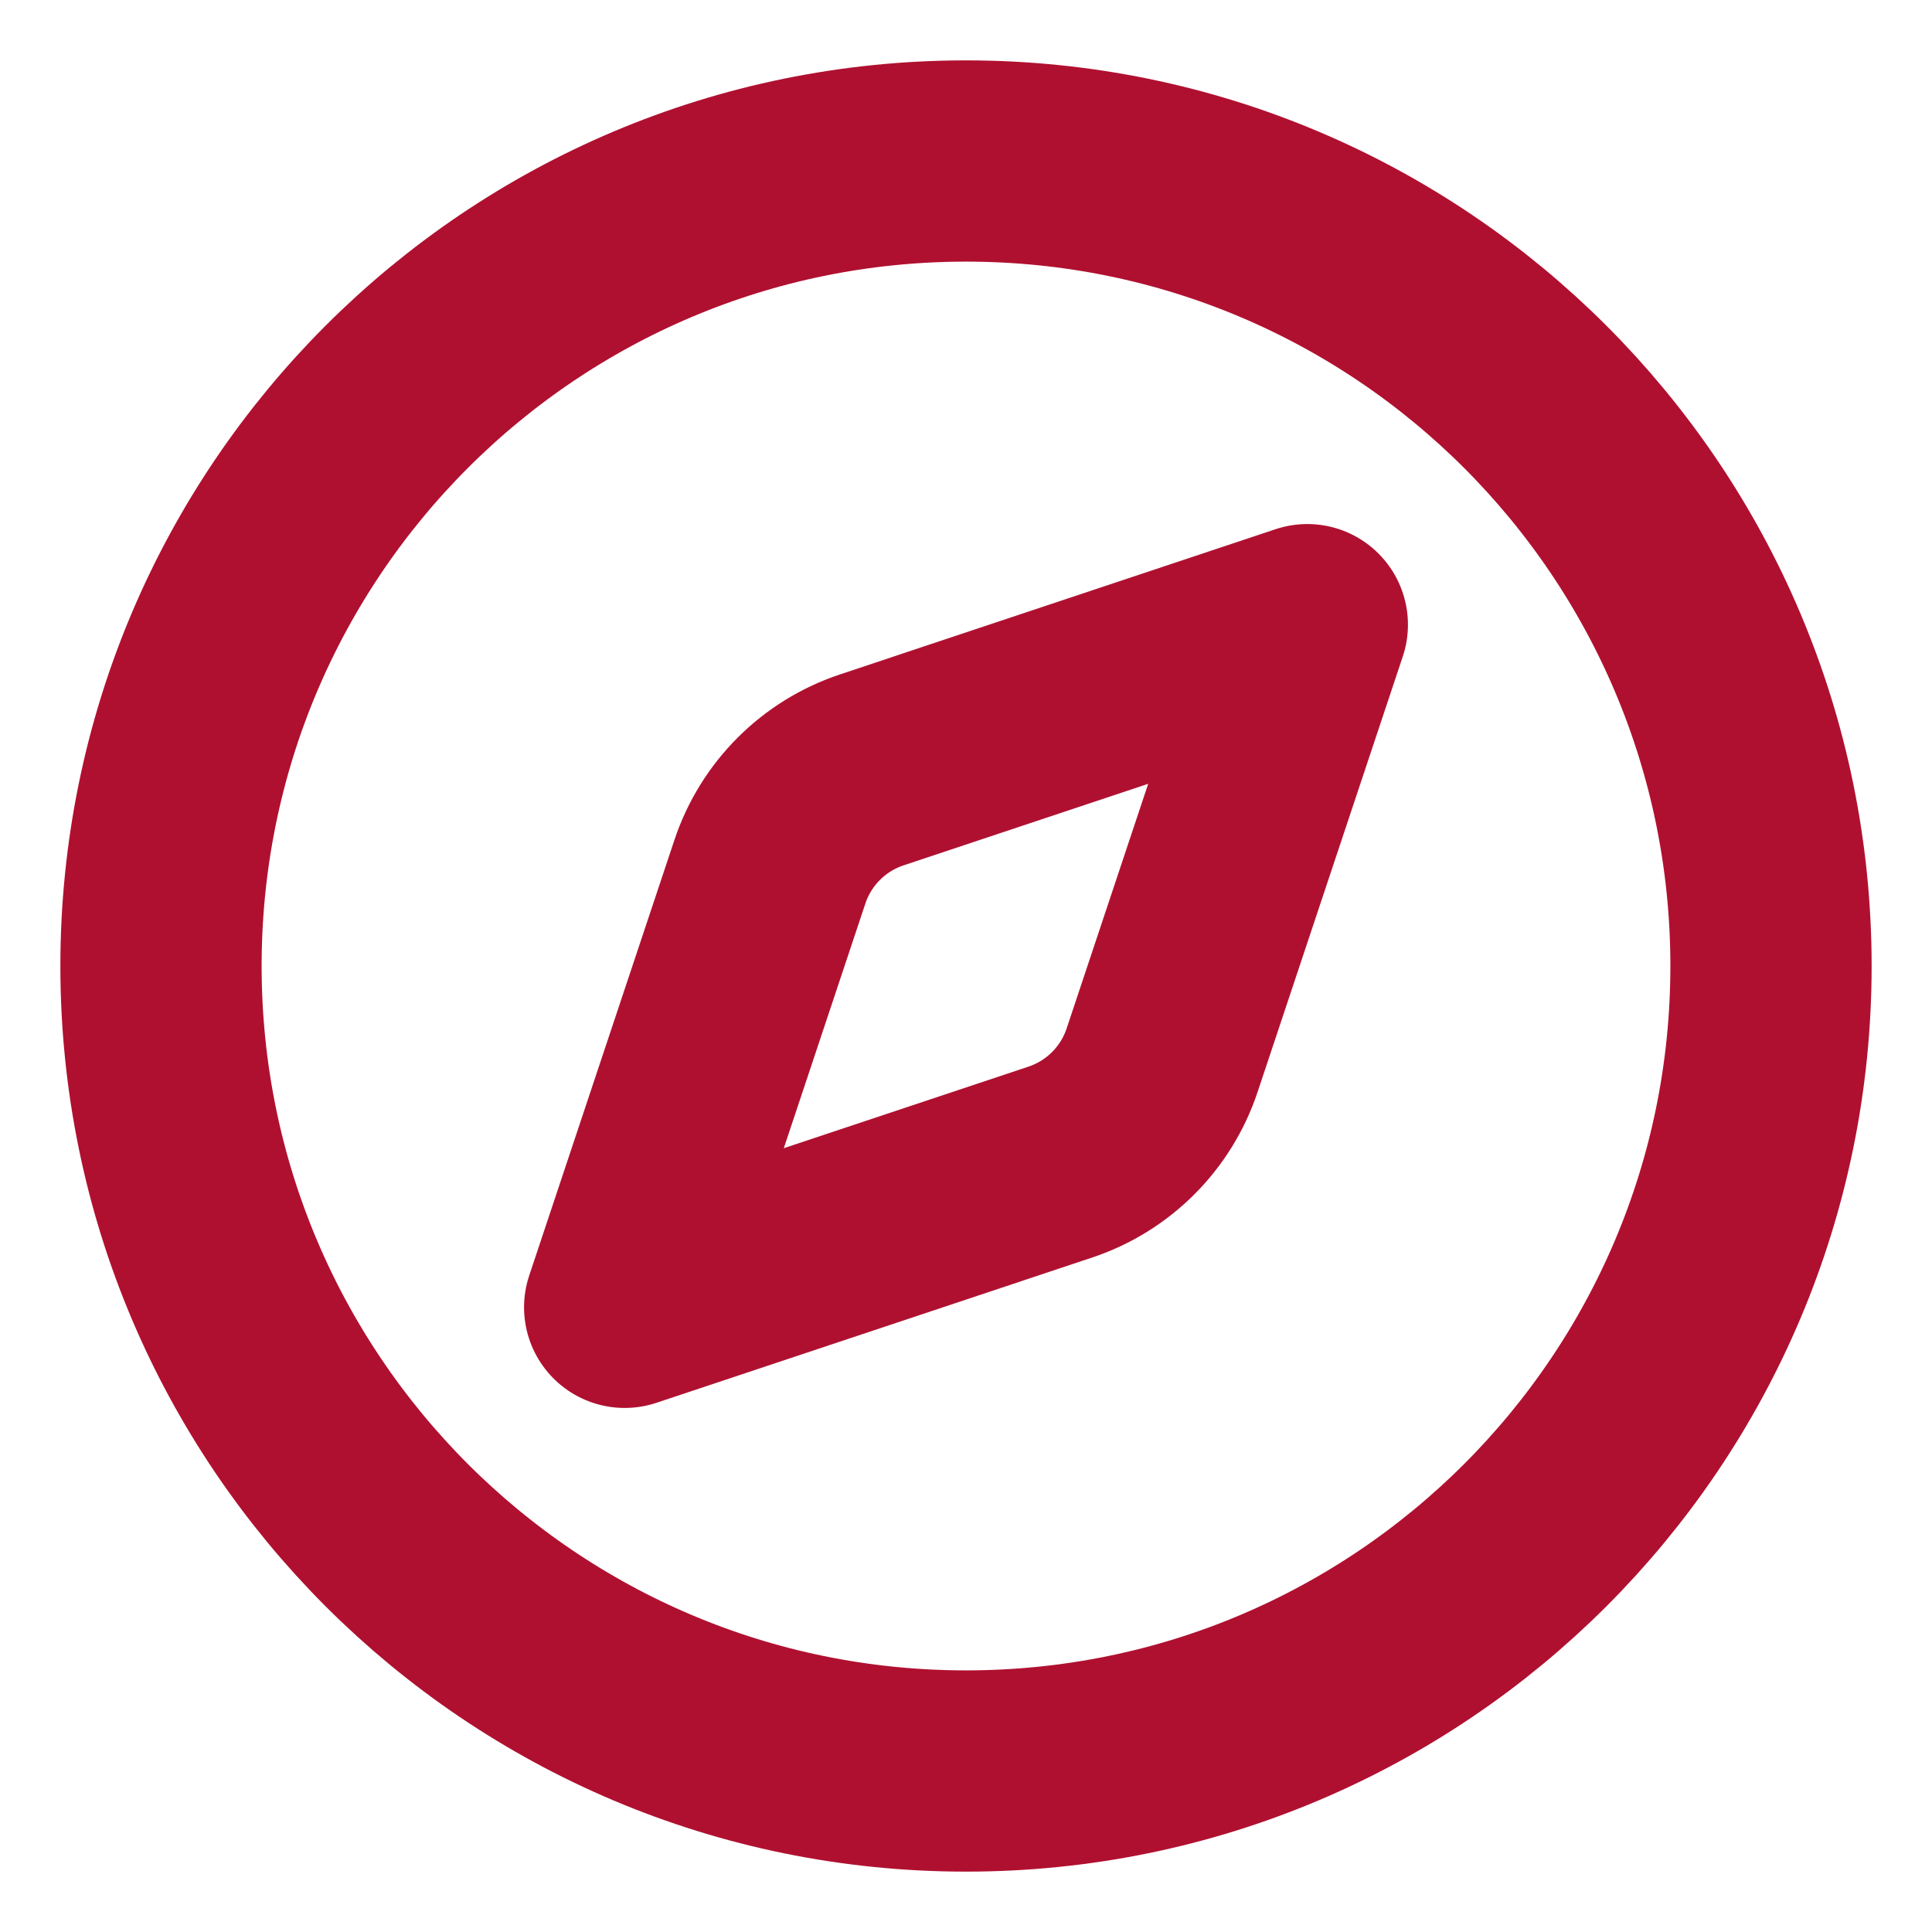
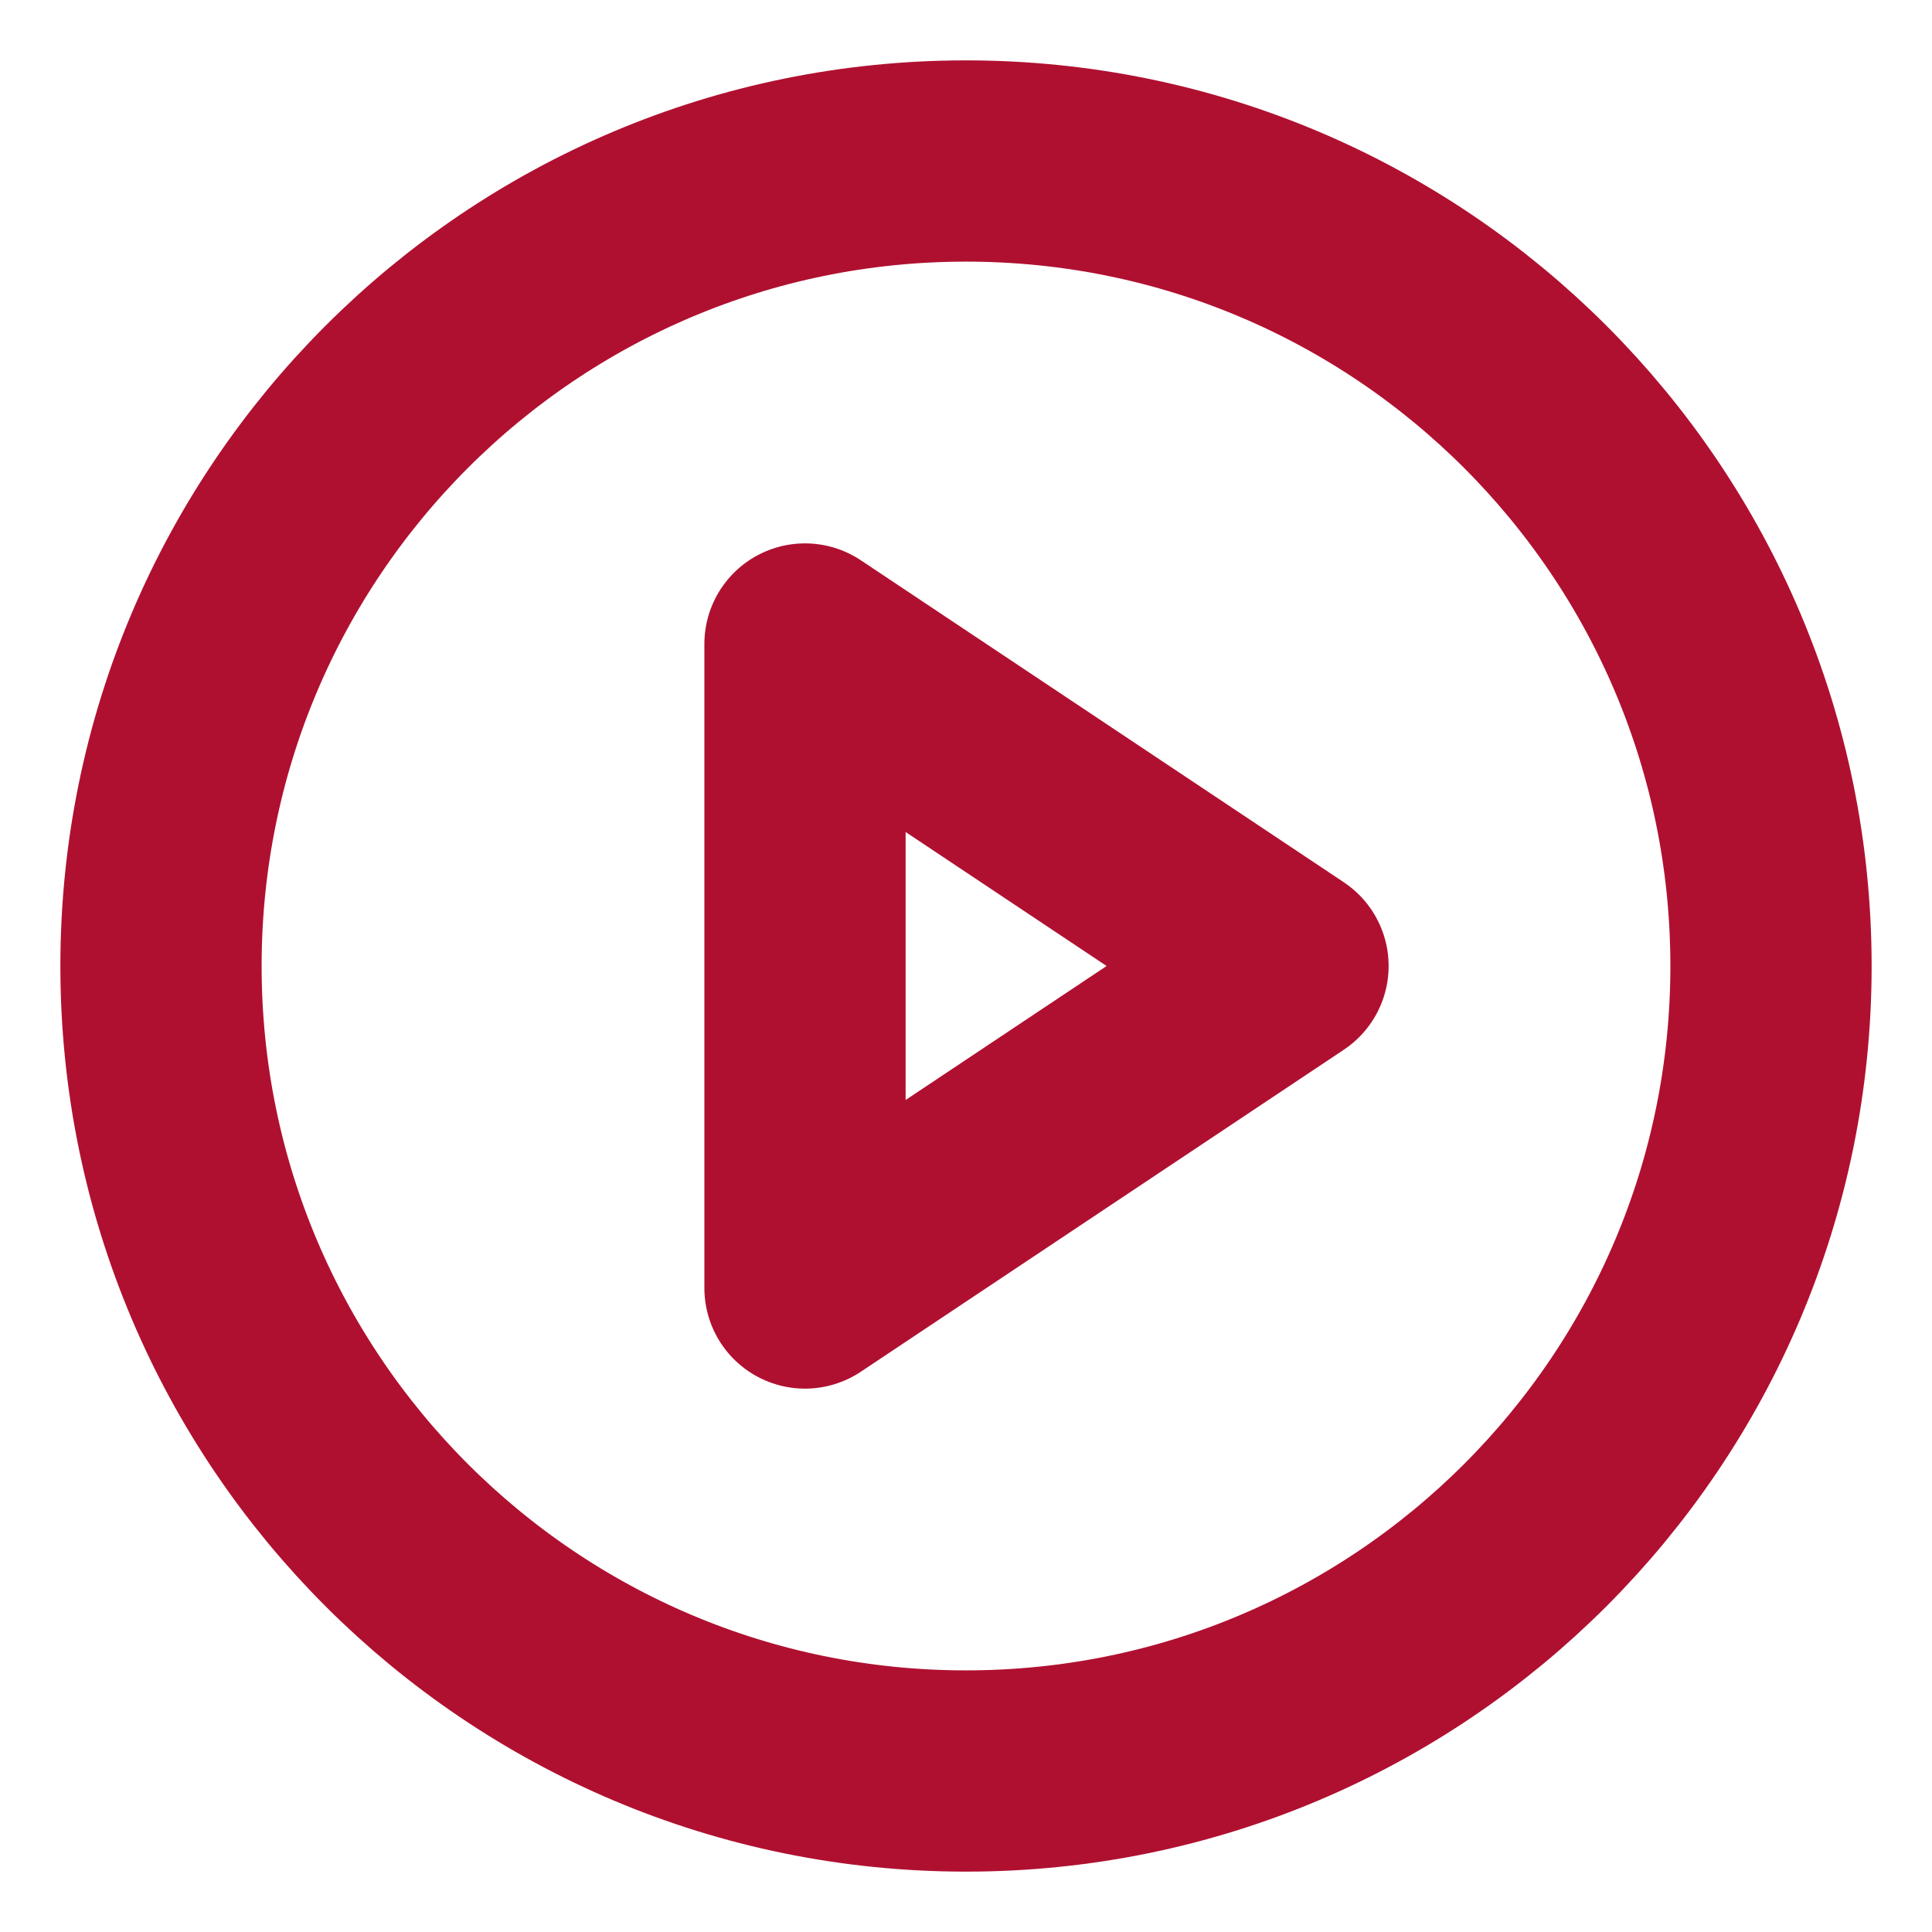
<svg xmlns="http://www.w3.org/2000/svg" width="24" height="24" viewBox="0 0 24 24" fill="none" stroke="#B01030" stroke-width="2.5" stroke-linecap="round" stroke-linejoin="round">
  <circle cx="12" cy="12" r="10" />
-   <path d="m16.24 7.76-1.804 5.411a2 2 0 0 1-1.265 1.265L7.76 16.24l1.804-5.411a2 2 0 0 1 1.265-1.265z" />
+   <path d="m10 8 6 4-6 4Z" />
</svg>
